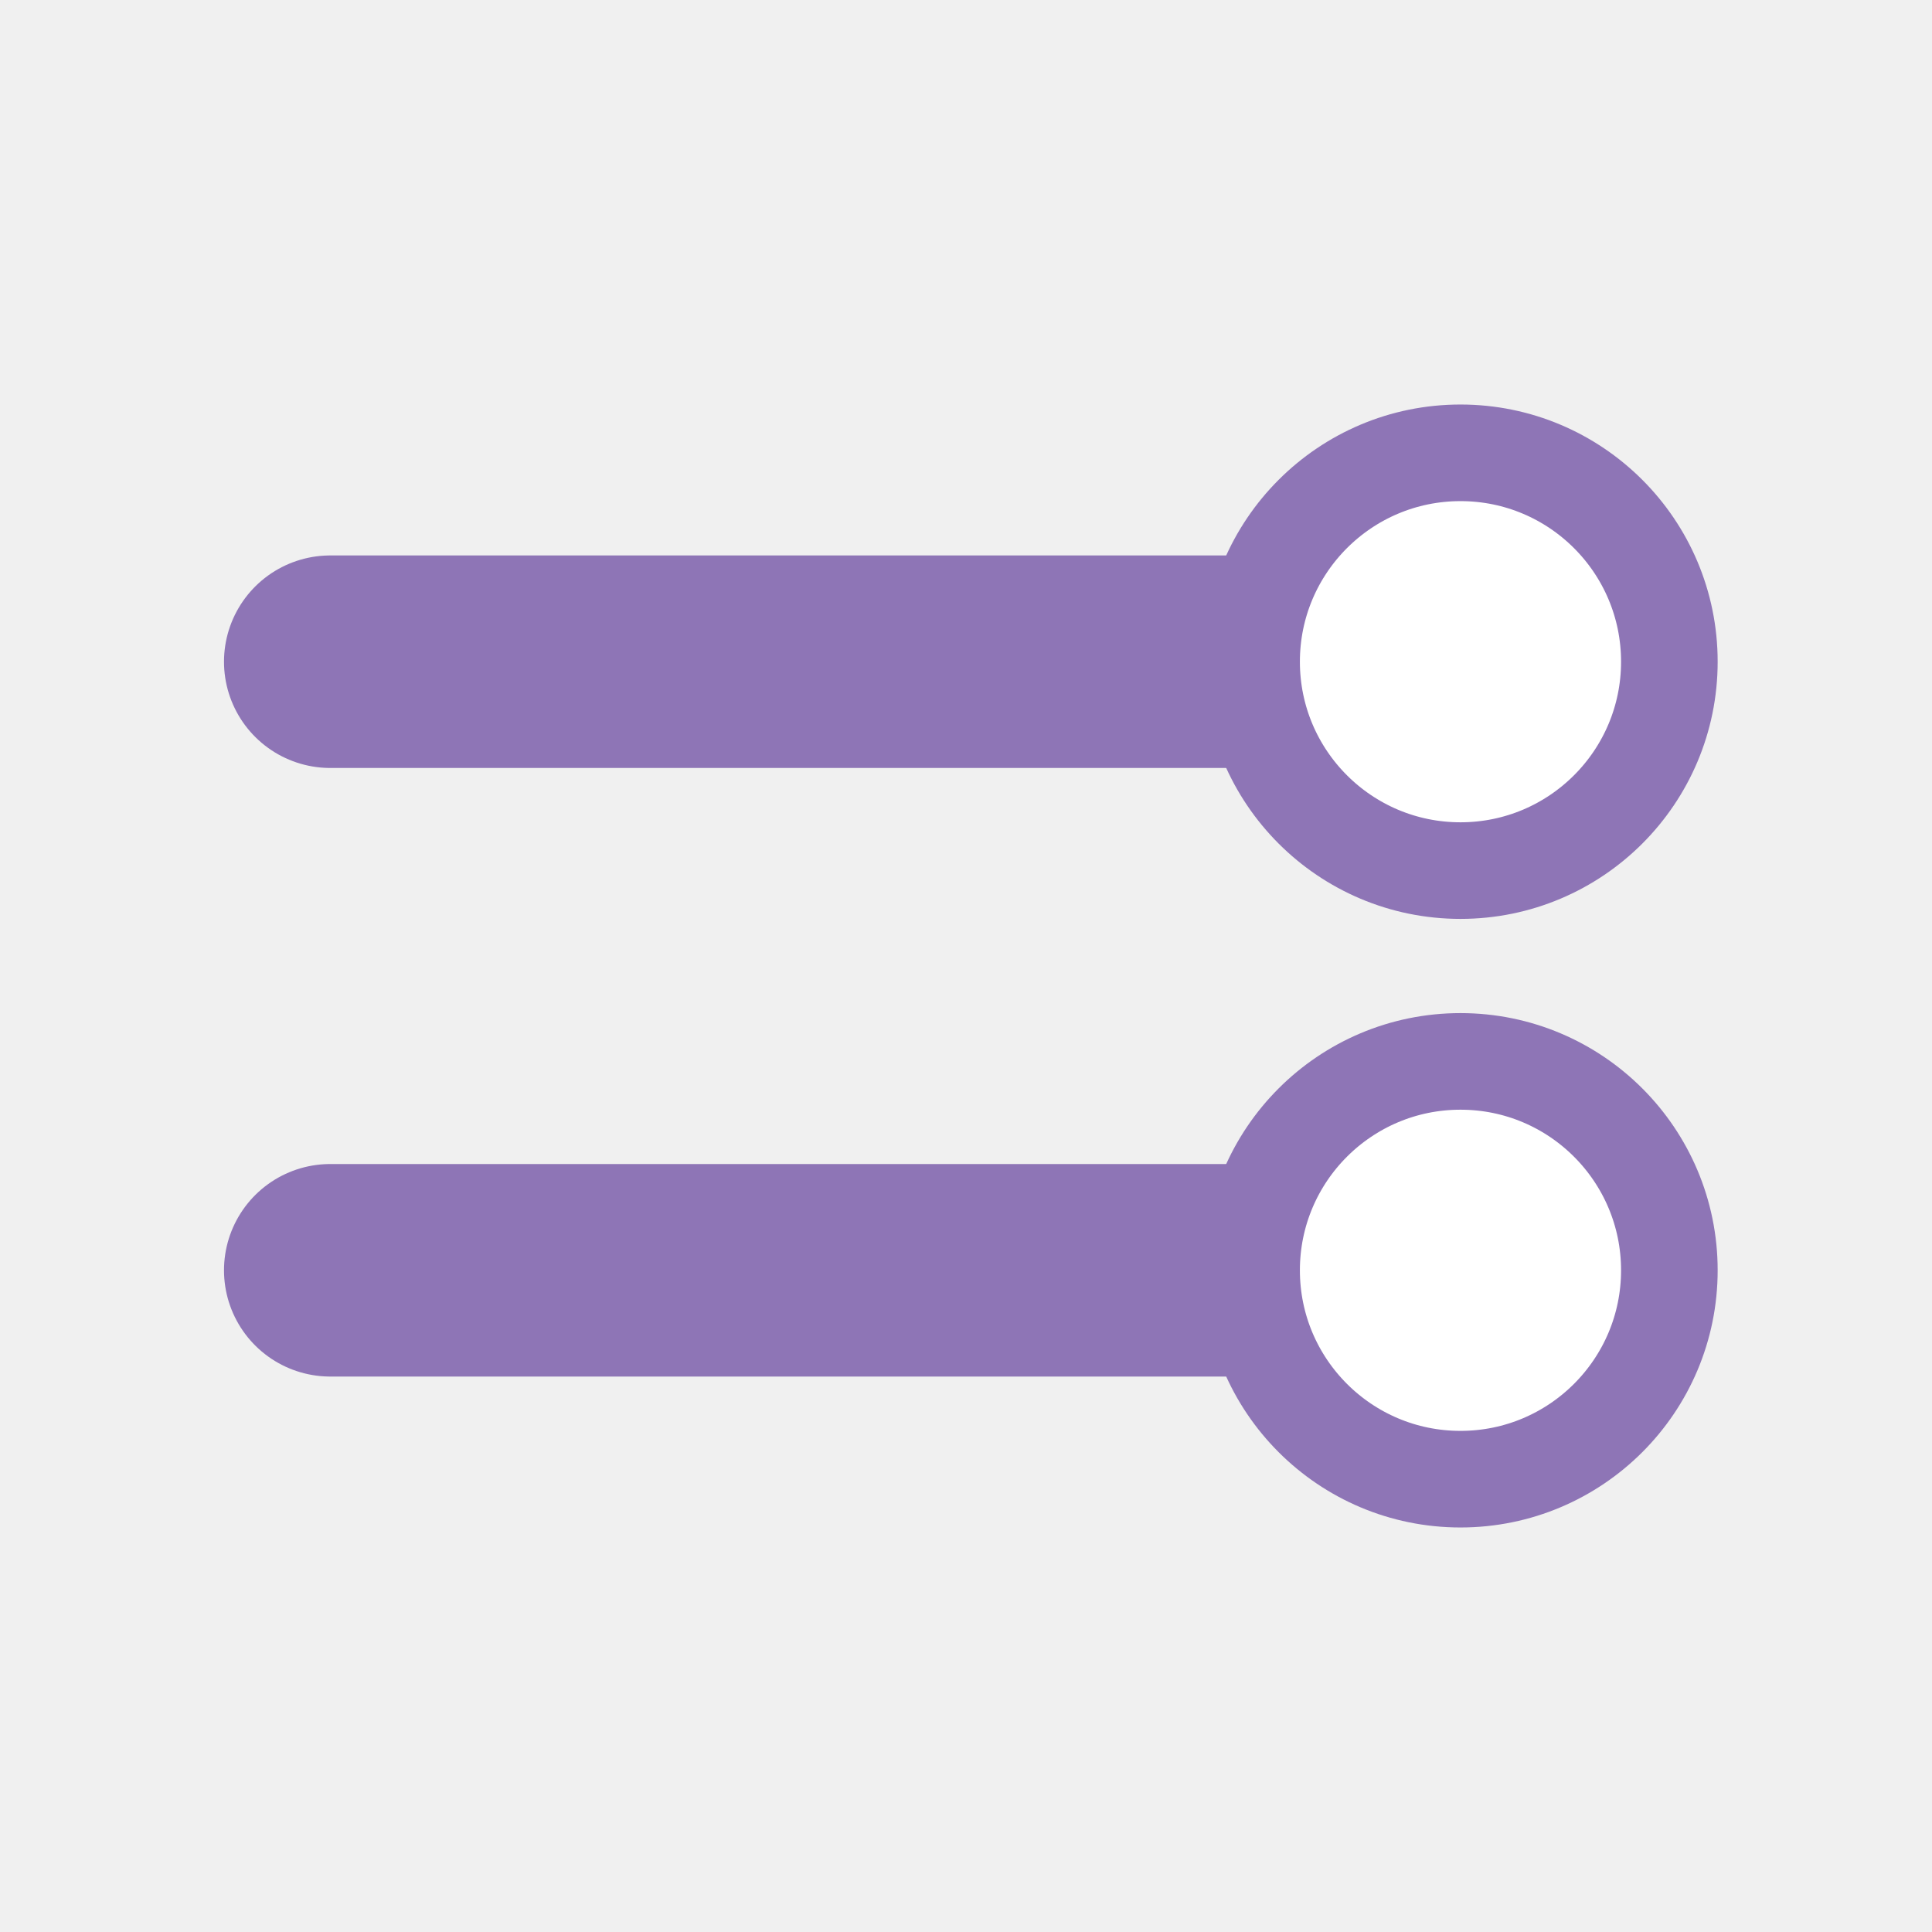
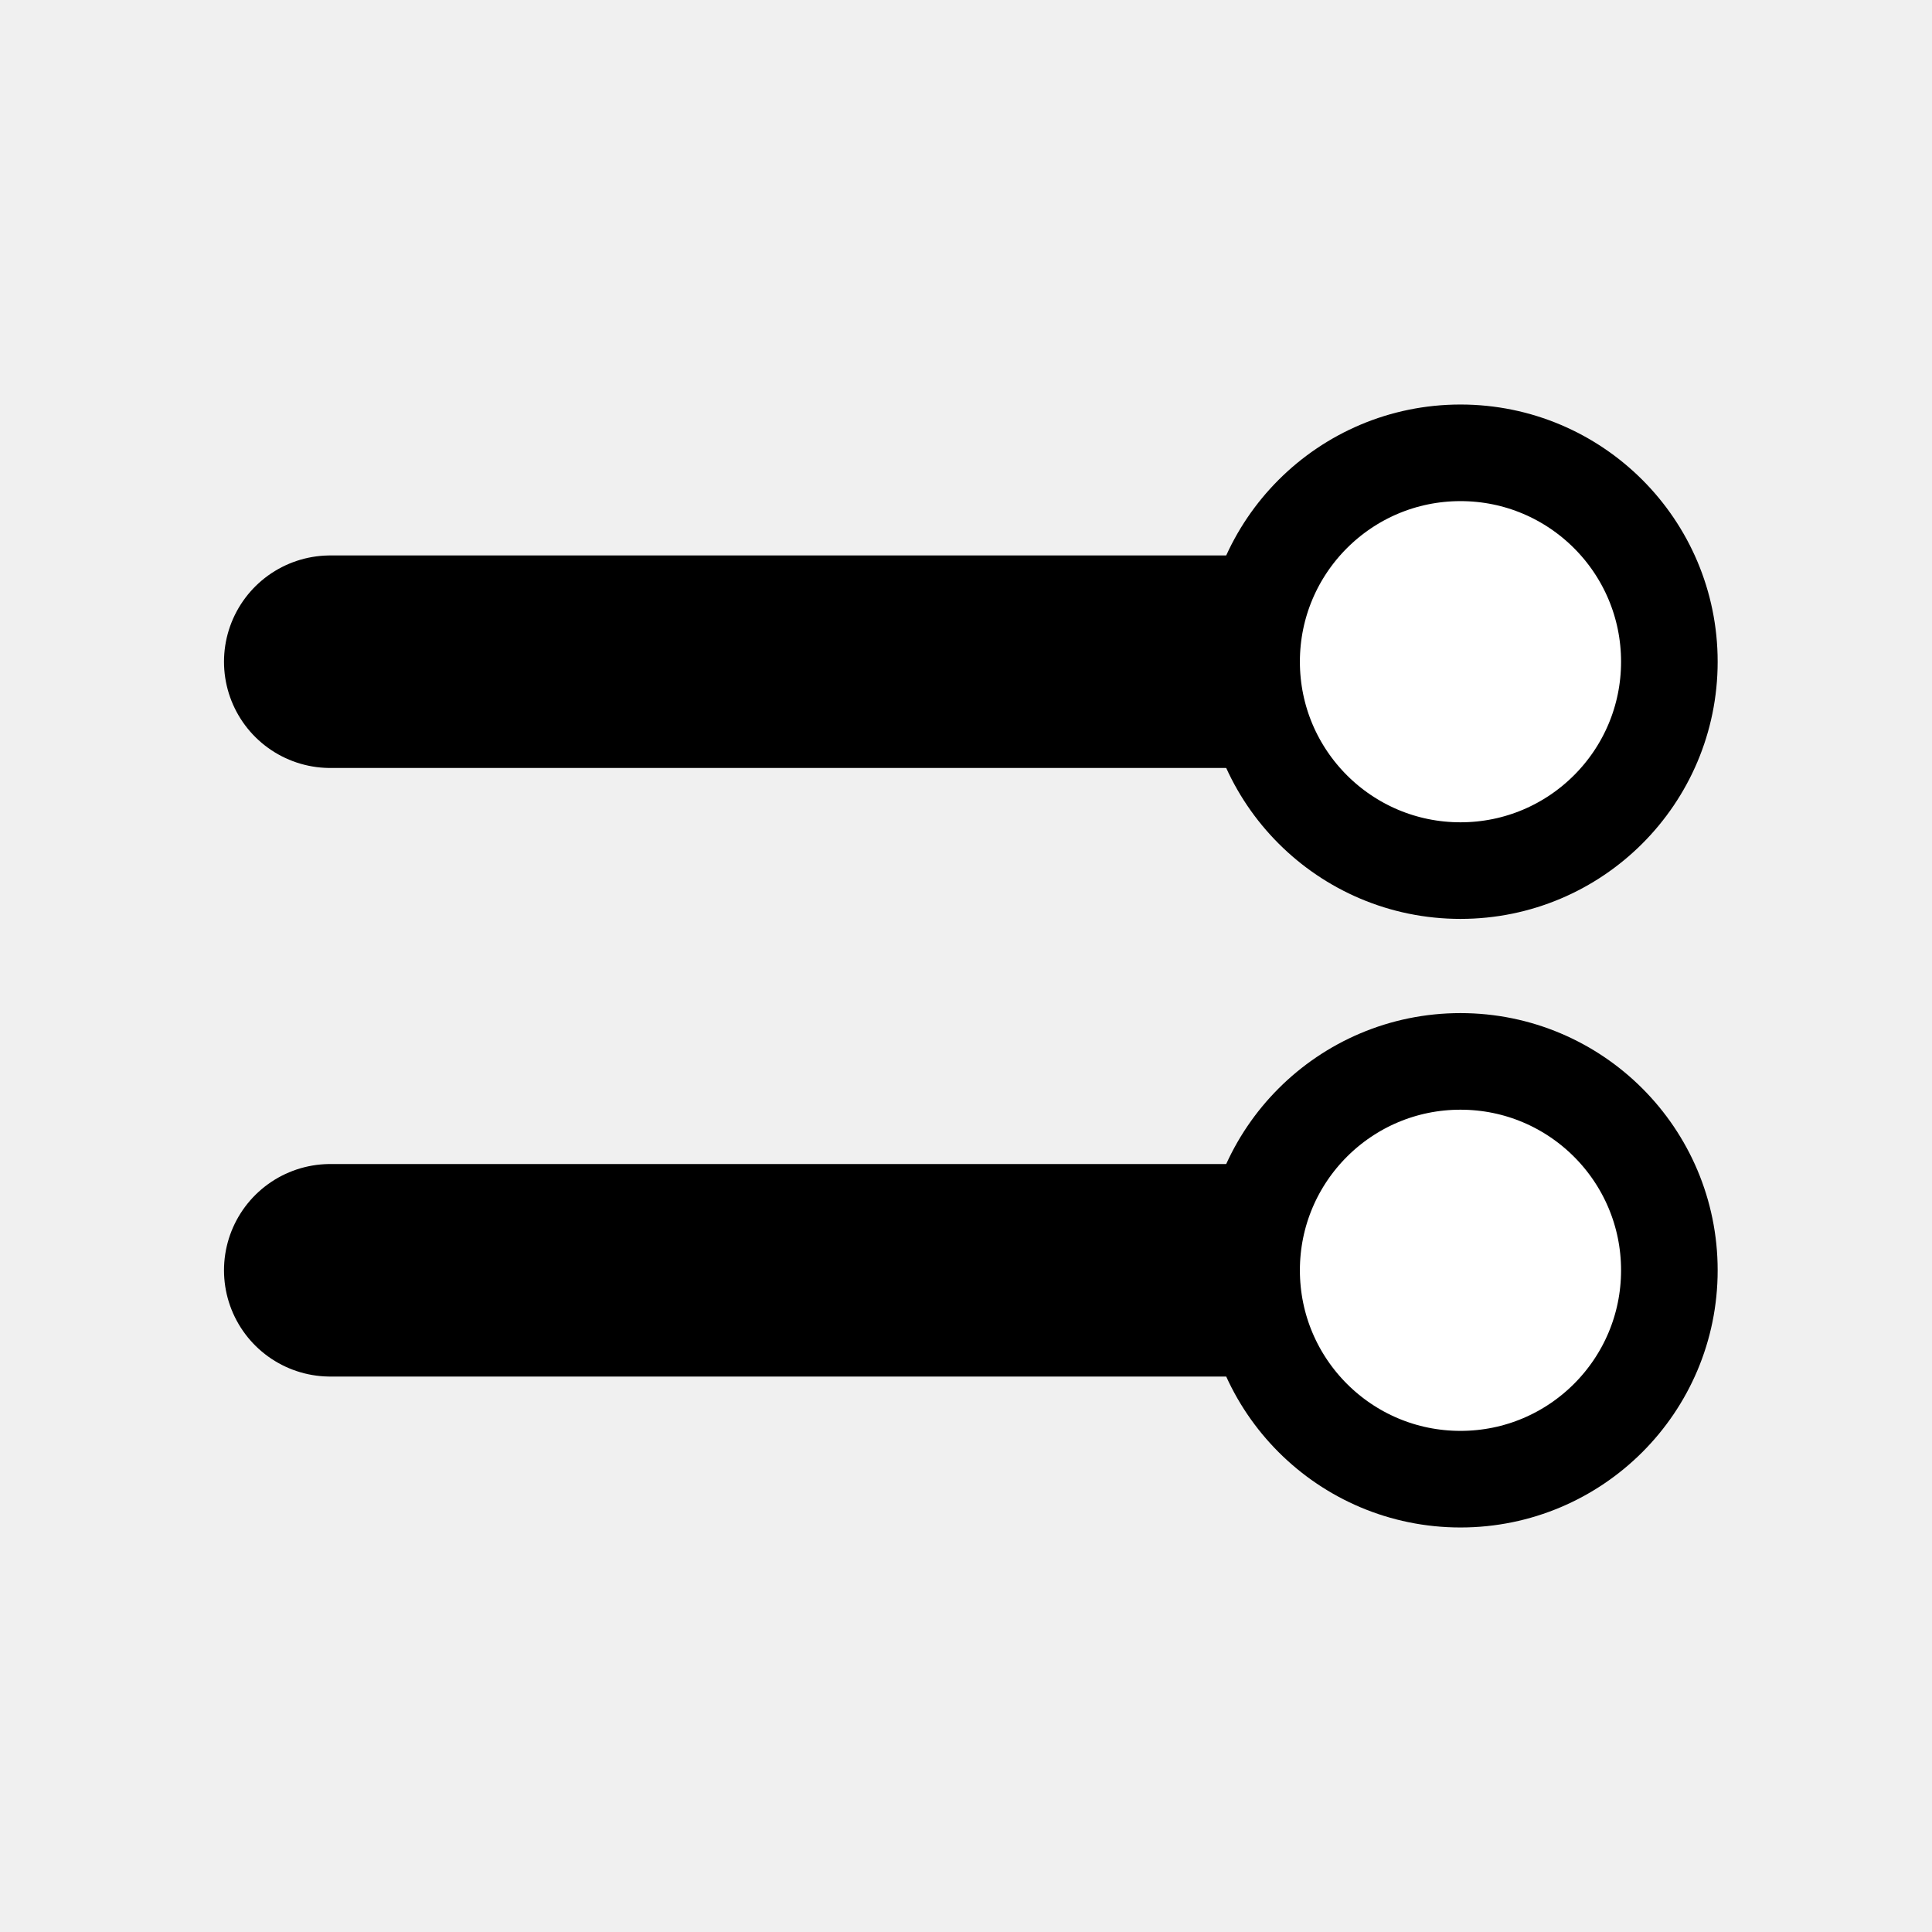
<svg xmlns="http://www.w3.org/2000/svg" width="100" height="100" viewBox="0 0 100 100" fill="none">
-   <path d="M17.094 34.25H75.594" stroke="#8E75B6" stroke-width="11" stroke-linecap="round" />
-   <path d="M75.594 65.75H17.094" stroke="#8E75B6" stroke-width="11" stroke-linecap="round" />
-   <circle cx="75.594" cy="34.25" r="10.812" fill="white" stroke="#8E75B6" stroke-width="5" />
-   <circle cx="75.594" cy="65.75" r="10.812" fill="white" stroke="#8E75B6" stroke-width="5" />
+   <path d="M17.094 34.25H75.594" stroke="#000000" stroke-width="11" stroke-linecap="round" />
+   <path d="M75.594 65.75H17.094" stroke="#000000" stroke-width="11" stroke-linecap="round" />
+   <circle cx="75.594" cy="34.25" r="10.812" fill="white" stroke="#000000" stroke-width="5" />
+   <circle cx="75.594" cy="65.75" r="10.812" fill="white" stroke="#000000" stroke-width="5" />
</svg>
